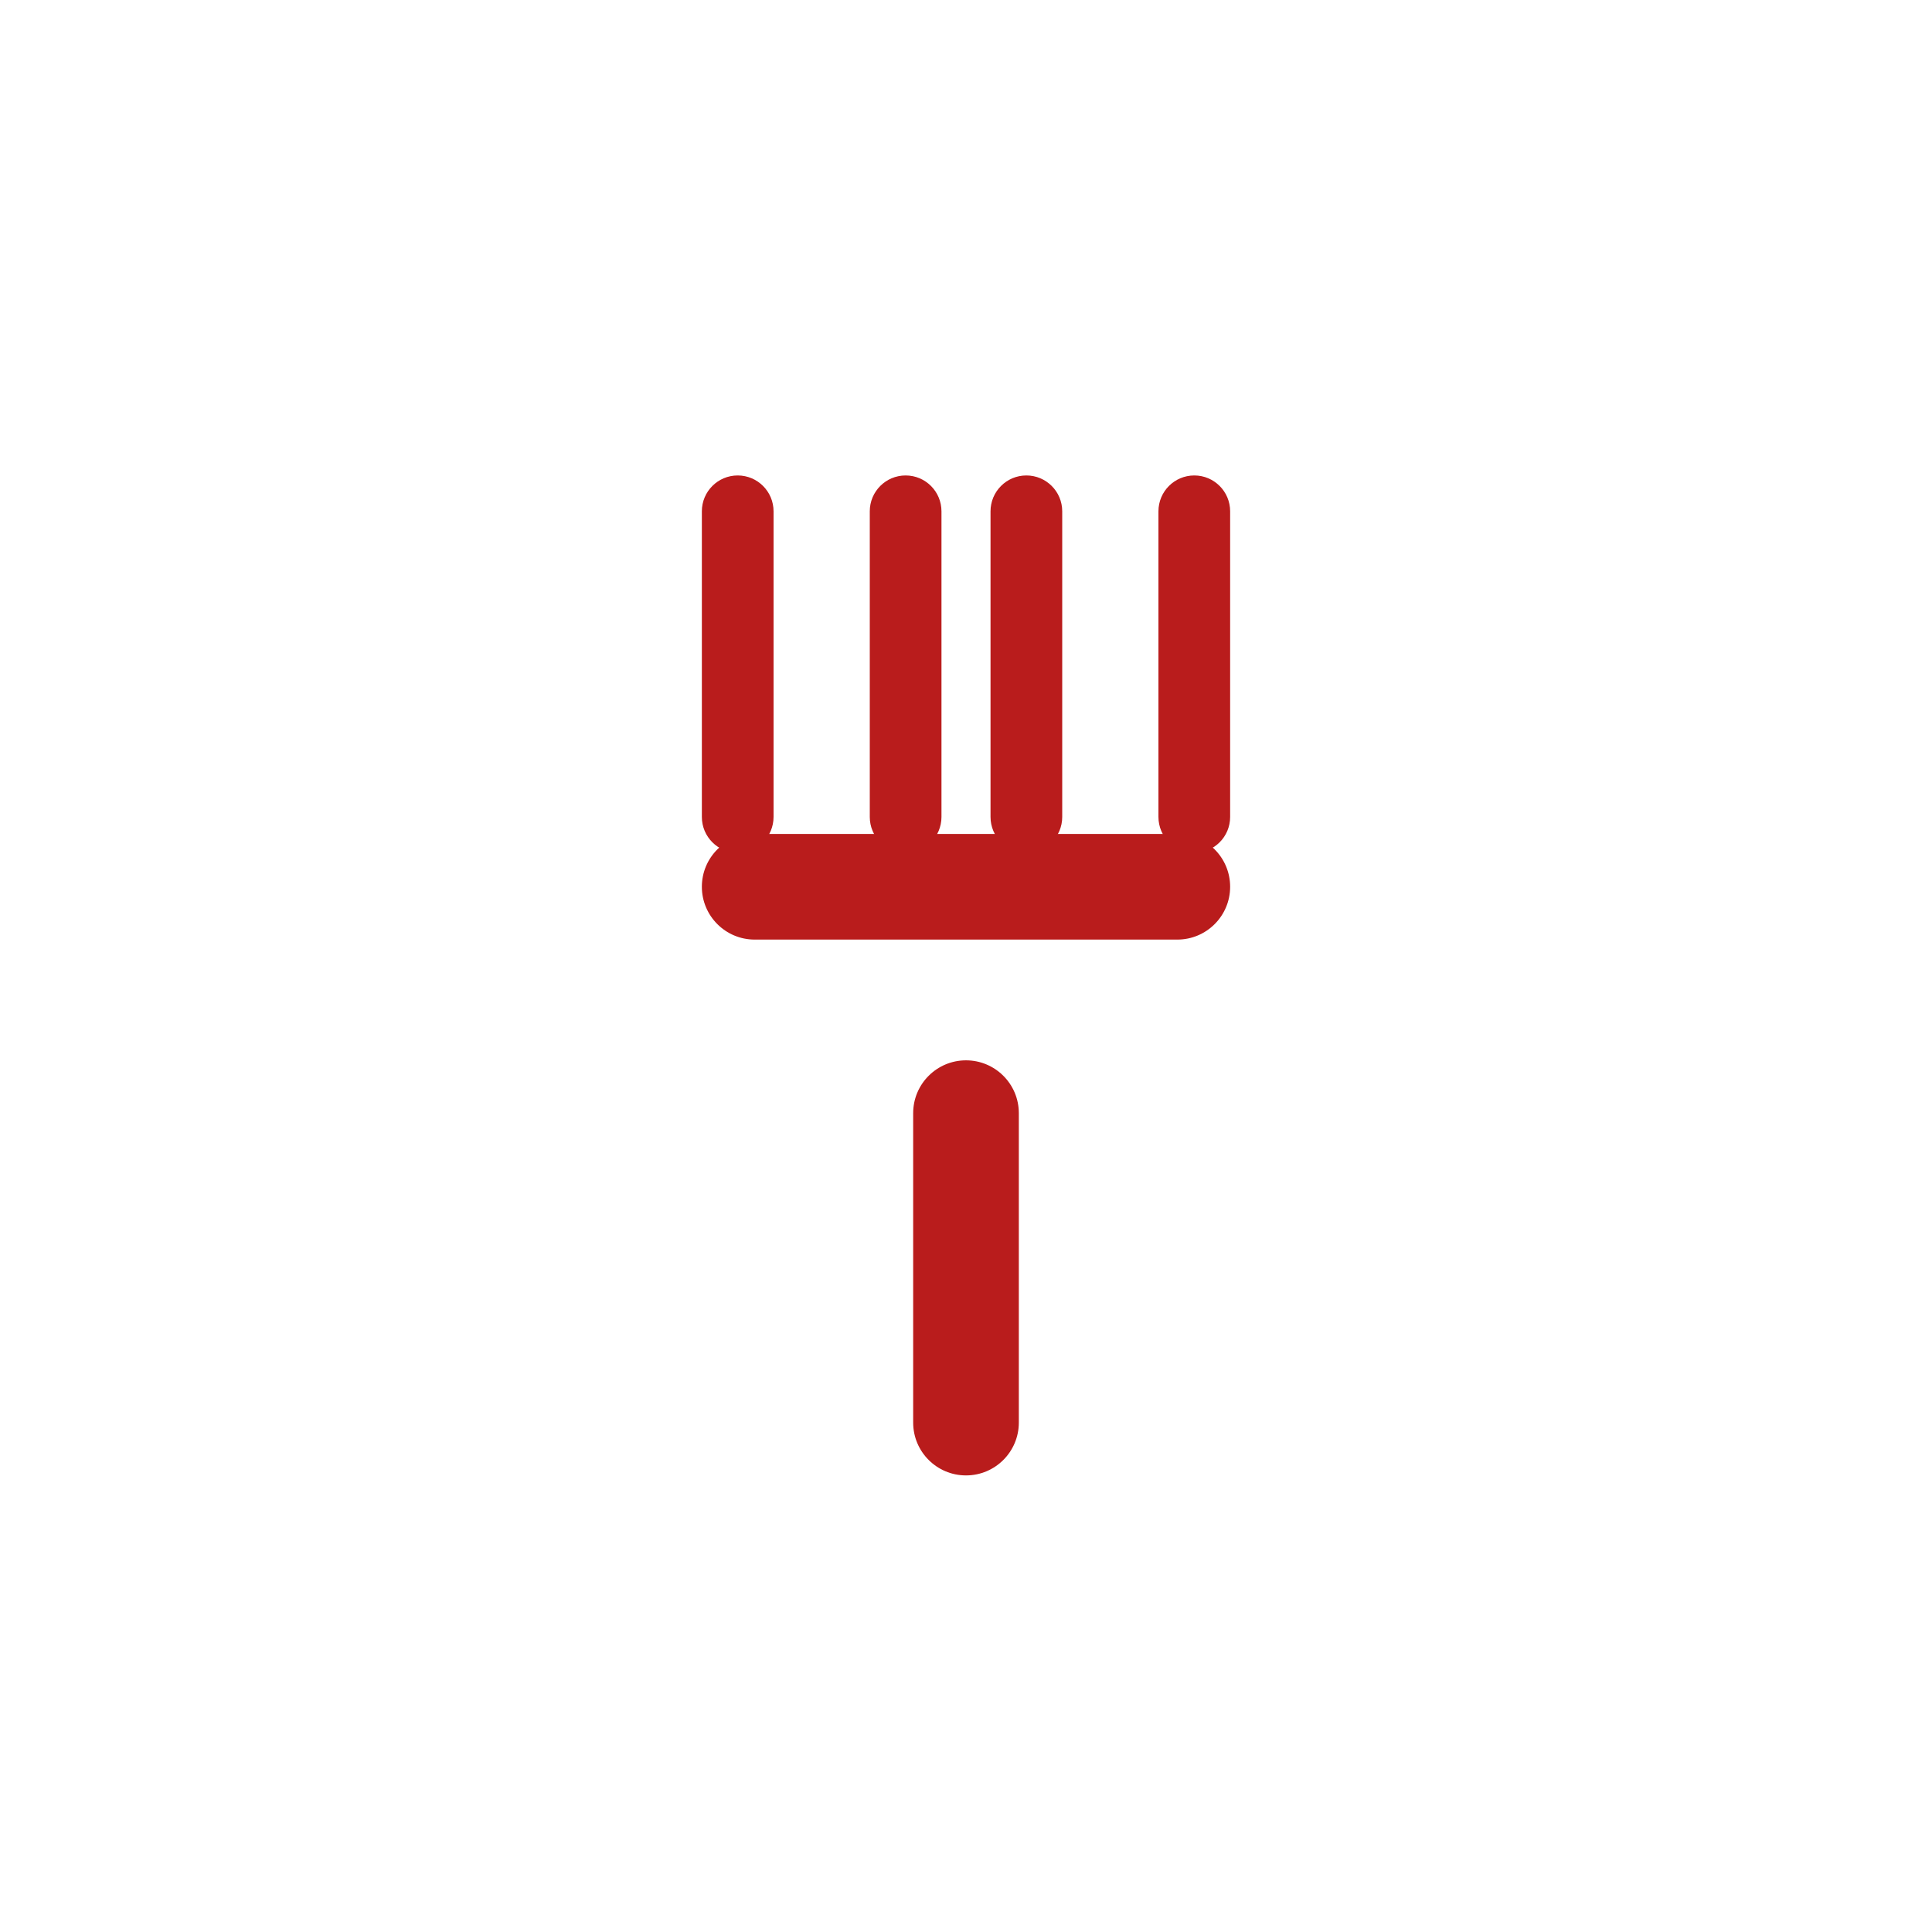
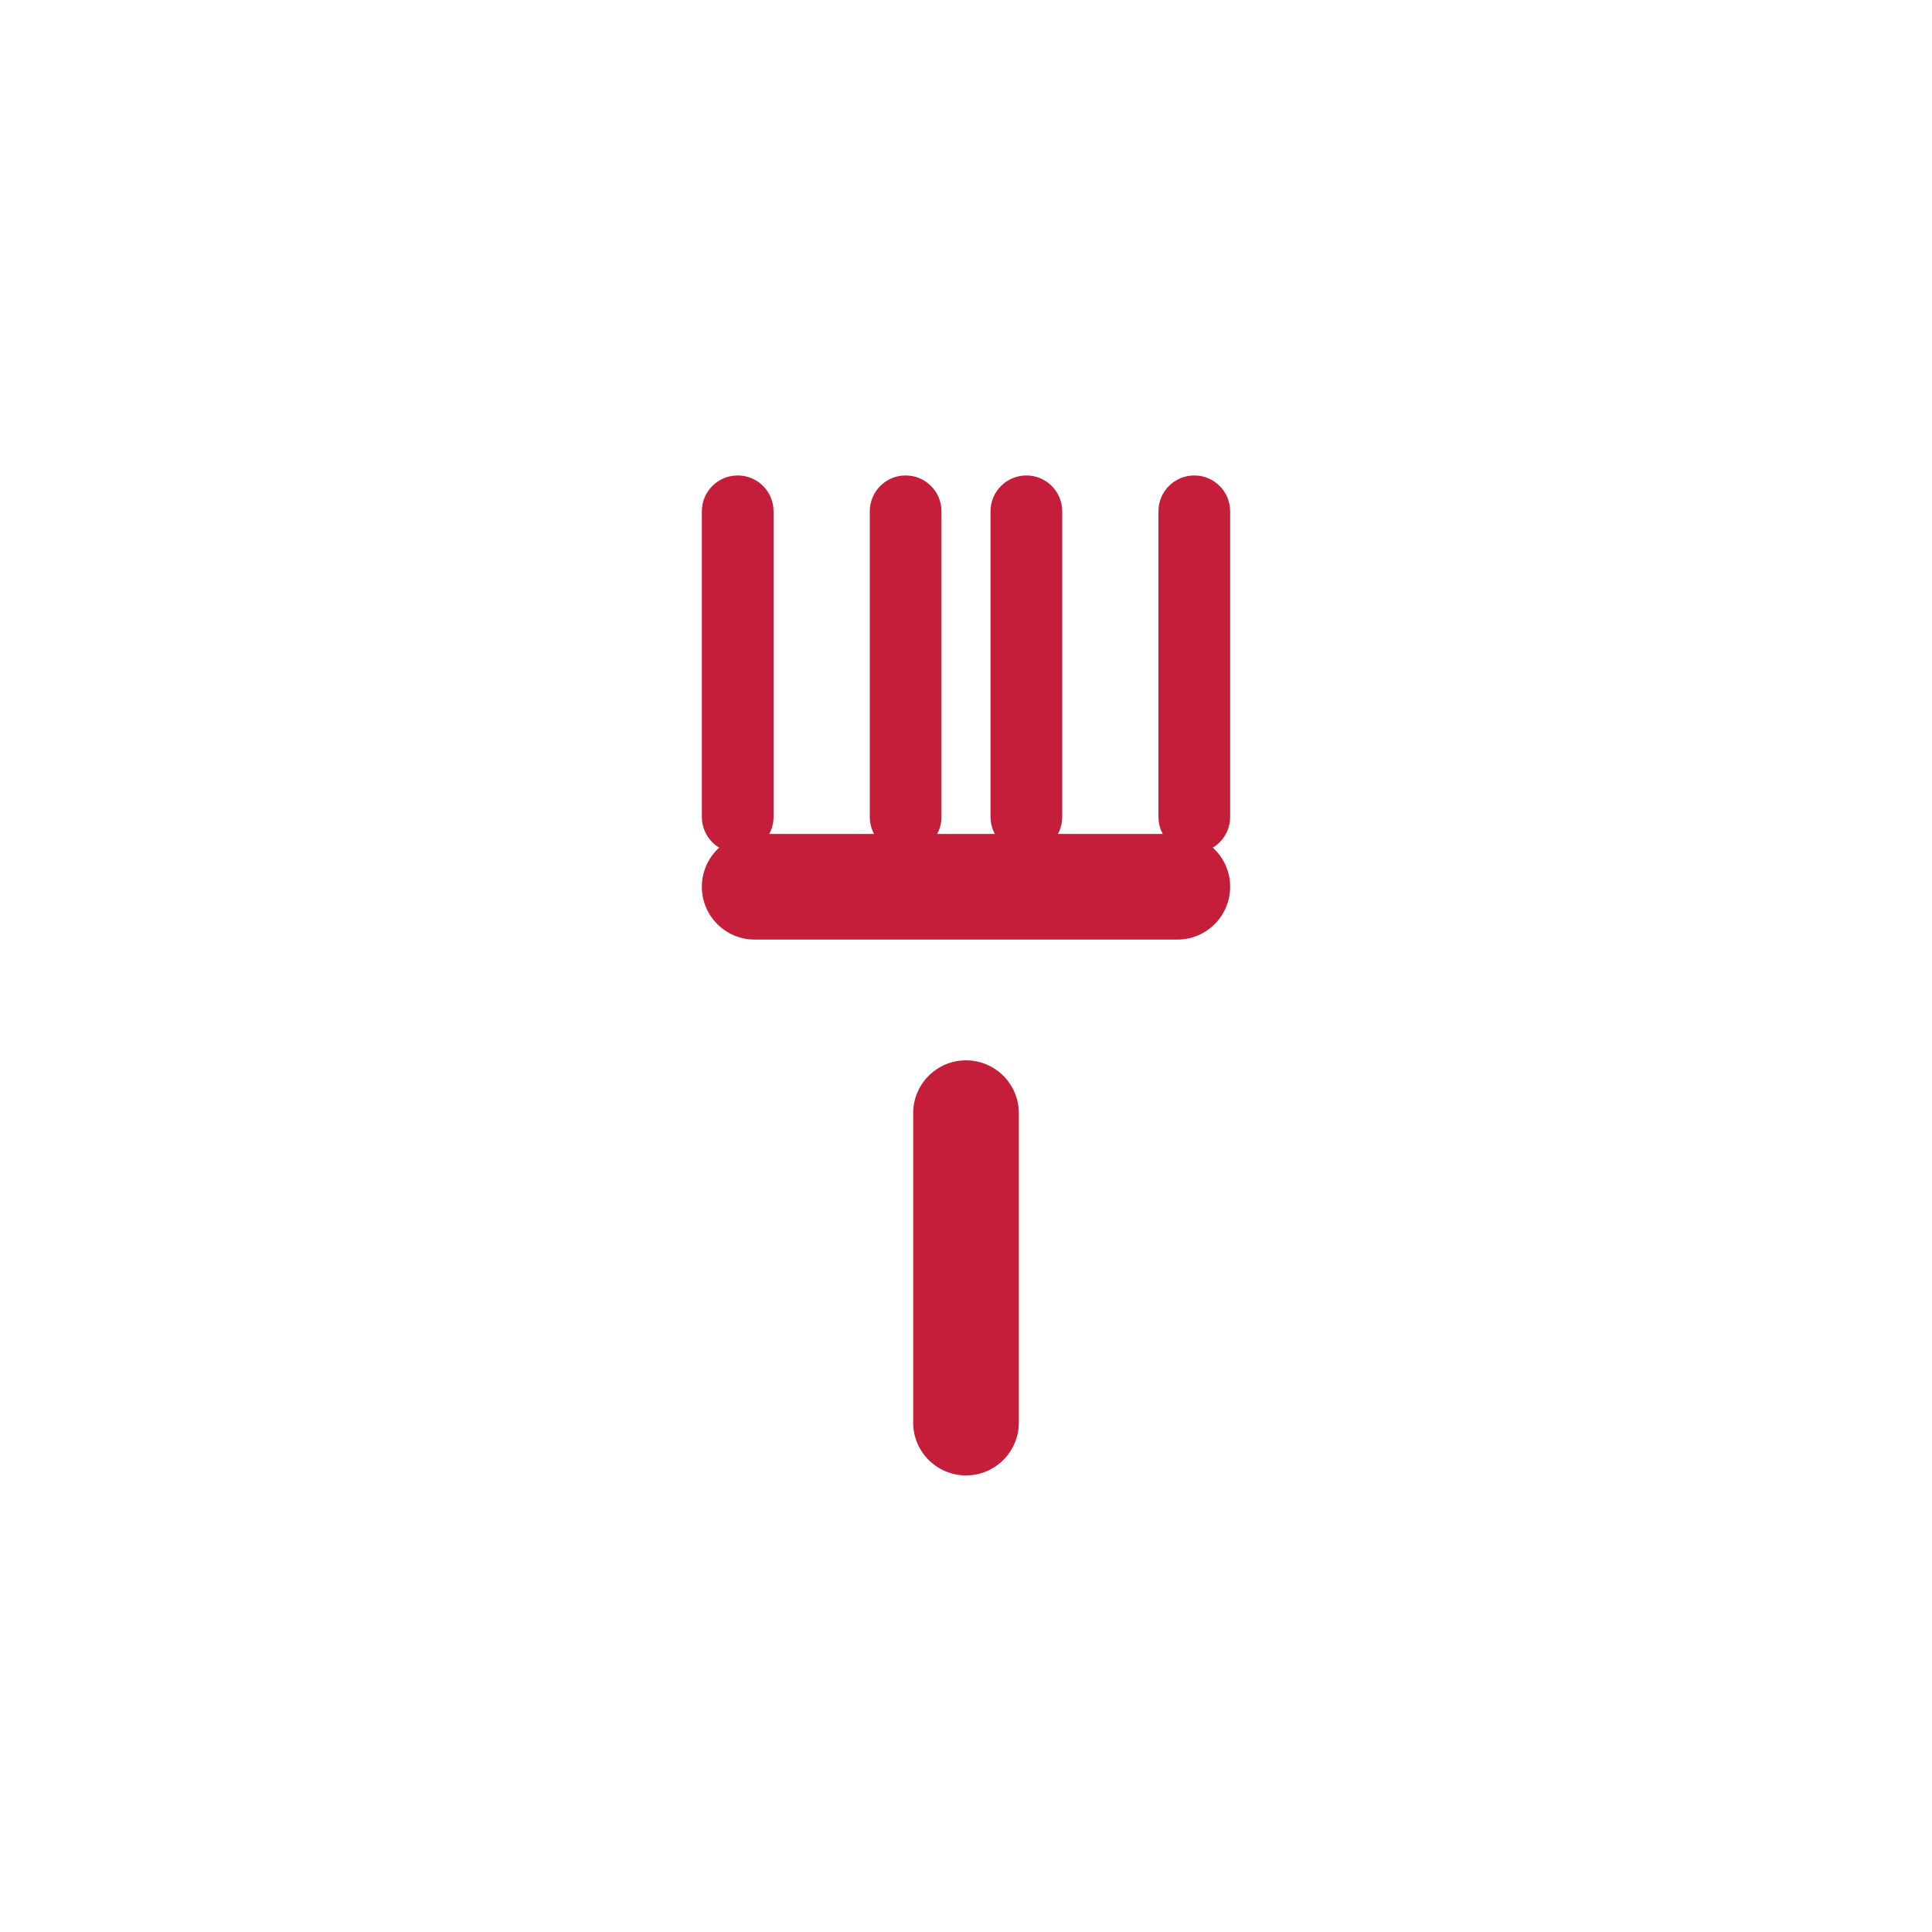
<svg xmlns="http://www.w3.org/2000/svg" viewBox="0 0 1024 1024" width="1024" height="1024">
-   <g transform="translate(512, 512)" fill="#B91C1C">
+   <g transform="translate(512, 512)" fill="#C41E3A">
    <rect x="-28" y="50" width="56" height="220" rx="28" />
    <rect x="-140" y="-260" width="38" height="200" rx="19" />
    <rect x="-51" y="-260" width="38" height="200" rx="19" />
    <rect x="13" y="-260" width="38" height="200" rx="19" />
    <rect x="102" y="-260" width="38" height="200" rx="19" />
    <rect x="-140" y="-70" width="280" height="56" rx="28" />
  </g>
</svg>
